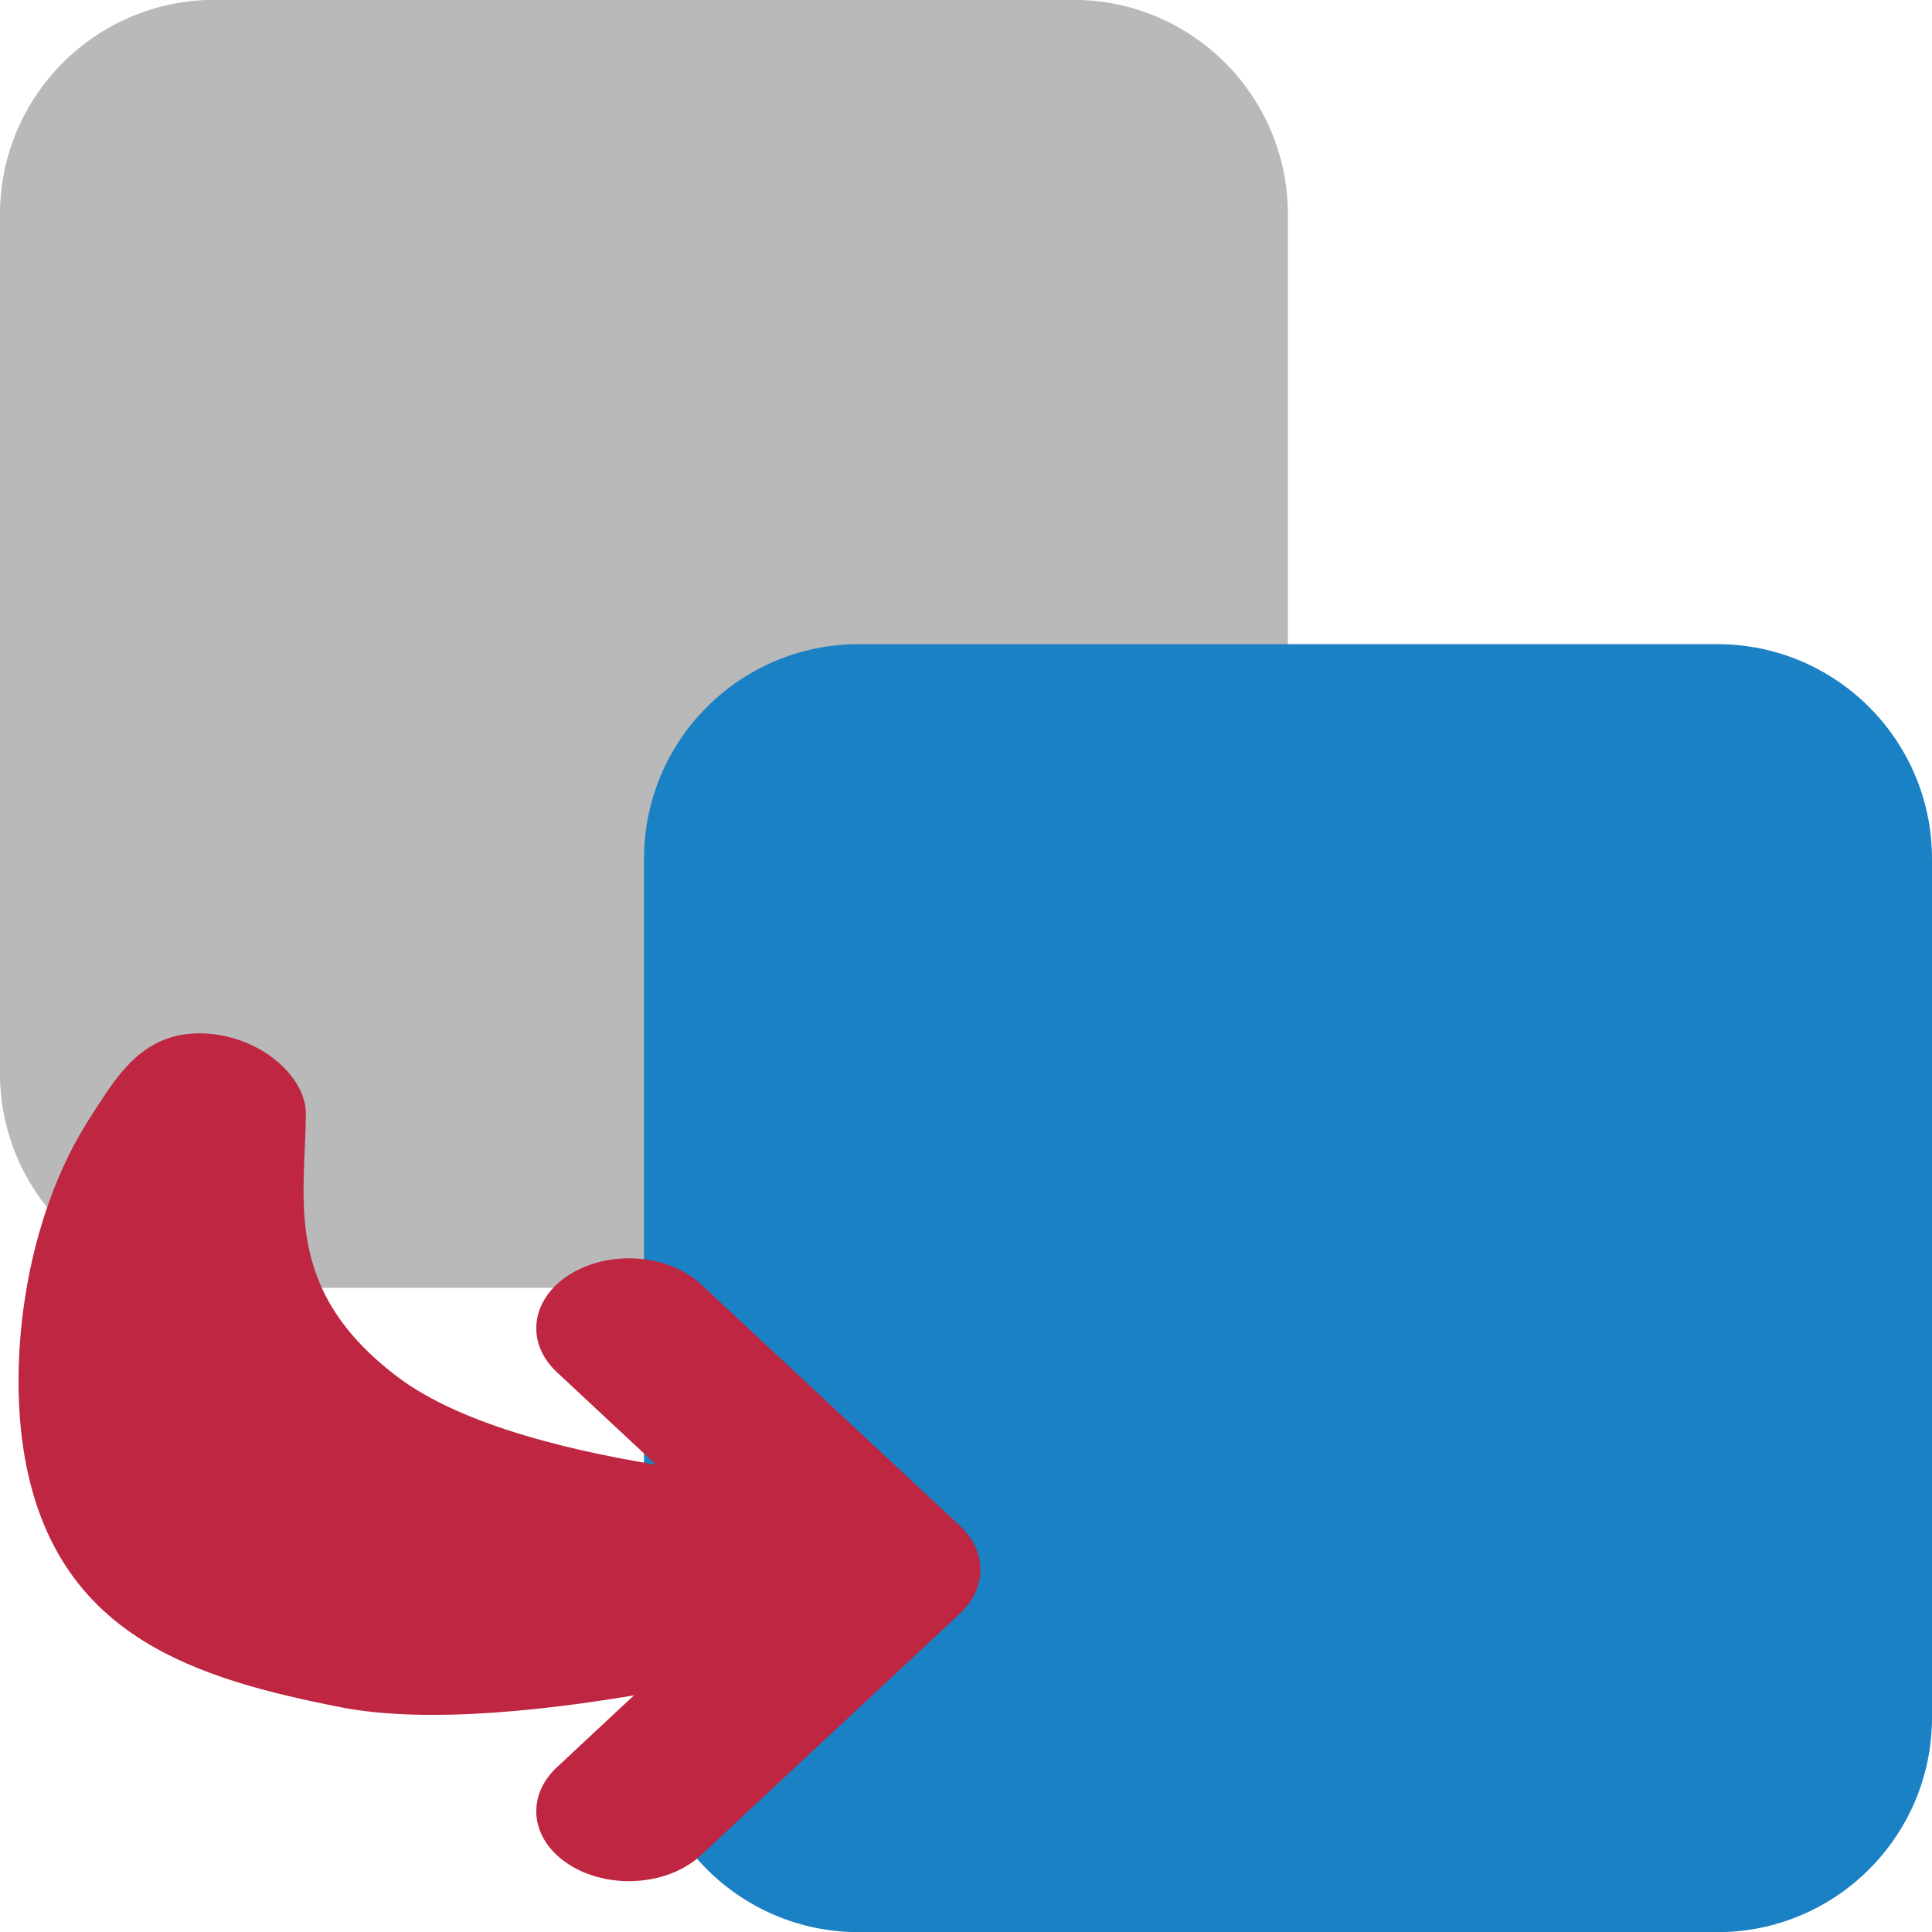
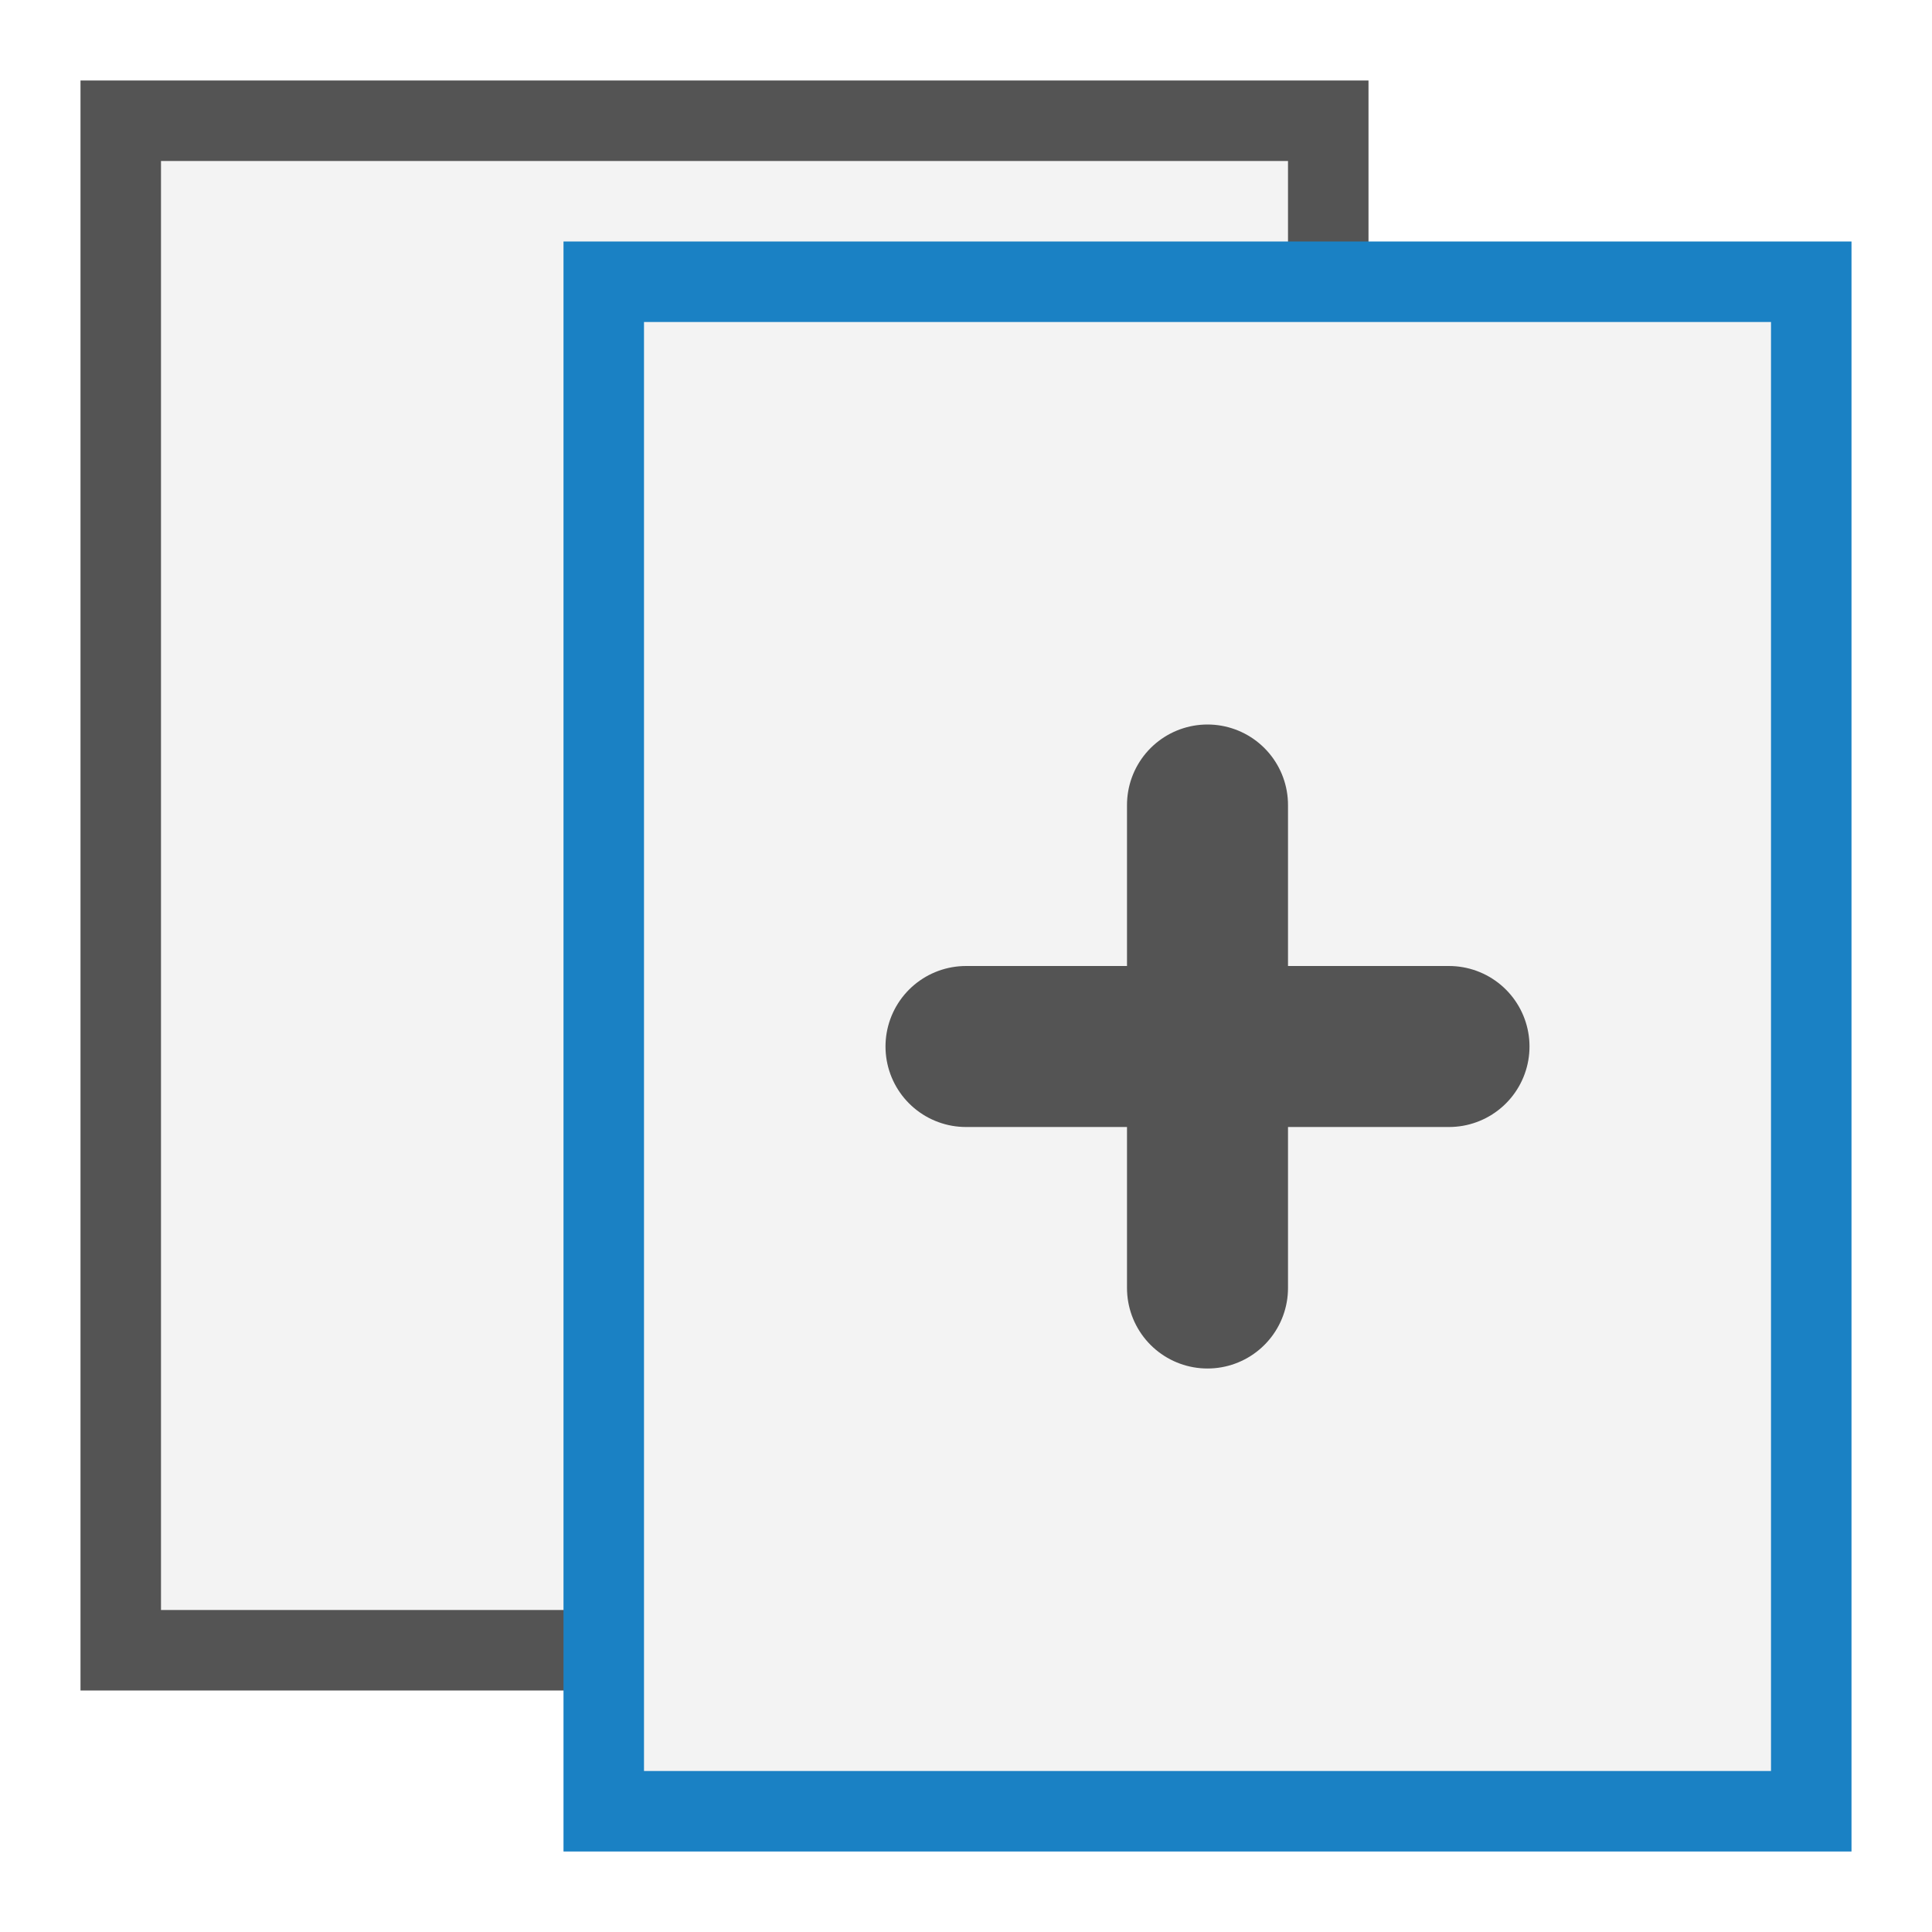
<svg xmlns="http://www.w3.org/2000/svg" id="Слой_1" data-name="Слой 1" viewBox="0 0 24 24" version="1.1">
  <defs id="defs116718">
    <style id="style116716">.cls-1{fill:#b9b9b9;}.cls-2{fill:#1a81c4;}.cls-3{fill:none;stroke:#bf2641;stroke-linecap:round;stroke-linejoin:round;stroke-width:2px;}</style>
  </defs>
-   <path class="cls-1" d="m 2.666,-0.002 h 10.666 a 2.667,2.667 0 0 1 2.667,2.667 v 10.666 a 2.667,2.667 0 0 1 -2.667,2.667 H 2.666 A 2.667,2.667 0 0 1 -6e-4,13.332 V 2.665 a 2.667,2.667 0 0 1 2.667,-2.667 z" id="path116722" />
-   <path class="cls-2" d="M 10.667,8.002 H 21.333 A 2.667,2.667 0 0 1 24,10.669 v 10.666 a 2.667,2.667 0 0 1 -2.667,2.667 H 10.667 A 2.667,2.667 0 0 1 8,21.335 V 10.669 a 2.667,2.667 0 0 1 2.667,-2.667 z" id="path116724" />
-   <g id="g2044" transform="matrix(1.32534,0,0,1,-2.835004,-0.6011535)" style="display:inline;stroke-width:0.869">
-     <path style="color:#000000;font-style:normal;font-variant:normal;font-weight:normal;font-stretch:normal;font-size:medium;line-height:normal;font-family:sans-serif;font-variant-ligatures:normal;font-variant-position:normal;font-variant-caps:normal;font-variant-numeric:normal;font-variant-alternates:normal;font-variant-east-asian:normal;font-feature-settings:normal;font-variation-settings:normal;text-indent:0;text-align:start;text-decoration:none;text-decoration-line:none;text-decoration-style:solid;text-decoration-color:#000000;letter-spacing:normal;word-spacing:normal;text-transform:none;writing-mode:lr-tb;direction:ltr;text-orientation:mixed;dominant-baseline:auto;baseline-shift:baseline;text-anchor:start;white-space:normal;shape-padding:0;shape-margin:0;inline-size:0;clip-rule:nonzero;display:inline;overflow:visible;visibility:visible;opacity:1;isolation:auto;mix-blend-mode:normal;color-interpolation:sRGB;color-interpolation-filters:linearRGB;solid-color:#000000;solid-opacity:1;vector-effect:none;fill:#bf2641;fill-opacity:1;fill-rule:nonzero;stroke:none;stroke-width:1.737px;stroke-linecap:round;stroke-linejoin:round;stroke-miterlimit:4;stroke-dasharray:none;stroke-dashoffset:0;stroke-opacity:1;color-rendering:auto;image-rendering:auto;shape-rendering:auto;text-rendering:auto;enable-background:accumulate;stop-color:#000000;stop-opacity:1" d="m 4.006,13.438 c -0.552,0 -0.79,0.578 -1,1 -0.659,1.321 -0.805,3.169 -0.618,4.385 0.326,2.118 1.591,2.632 2.94,2.985 C 7,22.245 10.176,21.049 10.176,21.049 c 0.55,-0.055 1,-0.448 1,-1 0,-0.552 -0.448,-1 -1,-1 0,0 -3.089,-0.122 -4.308,-1.341 C 4.781,16.621 5,15.5 5.006,14.438 c 0.003,-0.471 -0.448,-1 -1,-1 z" id="path2020" />
-     <path id="polyline1446" style="fill:none;stroke:#bf2641;stroke-width:1.737;stroke-linecap:round;stroke-linejoin:round;stroke-miterlimit:4;stroke-dasharray:none;stroke-opacity:1" d="m 8.034,17.101 2.426,2.999 -2.426,3.001" />
-   </g>
+   <path id="polygon25929" class="st0" d="m 1.5,1.5 v 19 h 15 v -19 z" style="fill:#f3f3f3;stroke:#545454;stroke-miterlimit:10" />
+   <path id="polygon25929-97" class="st0" d="m 7.5,3.5 v 19 h 15 v -19 z" style="fill:#f3f3f3;stroke:#1a81c4;stroke-miterlimit:10;stroke-opacity:1" />
+   <path style="fill:none;stroke:#545454;stroke-width:2;stroke-linecap:round;stroke-linejoin:miter;stroke-miterlimit:4;stroke-dasharray:none;stroke-opacity:1" d="M 15,10 V 16" id="path2083" />
+   <path style="fill:none;stroke:#545454;stroke-width:2;stroke-linecap:round;stroke-linejoin:miter;stroke-miterlimit:4;stroke-dasharray:none;stroke-opacity:1" d="m 12,13 h 6" id="path2083-4" />
</svg>
